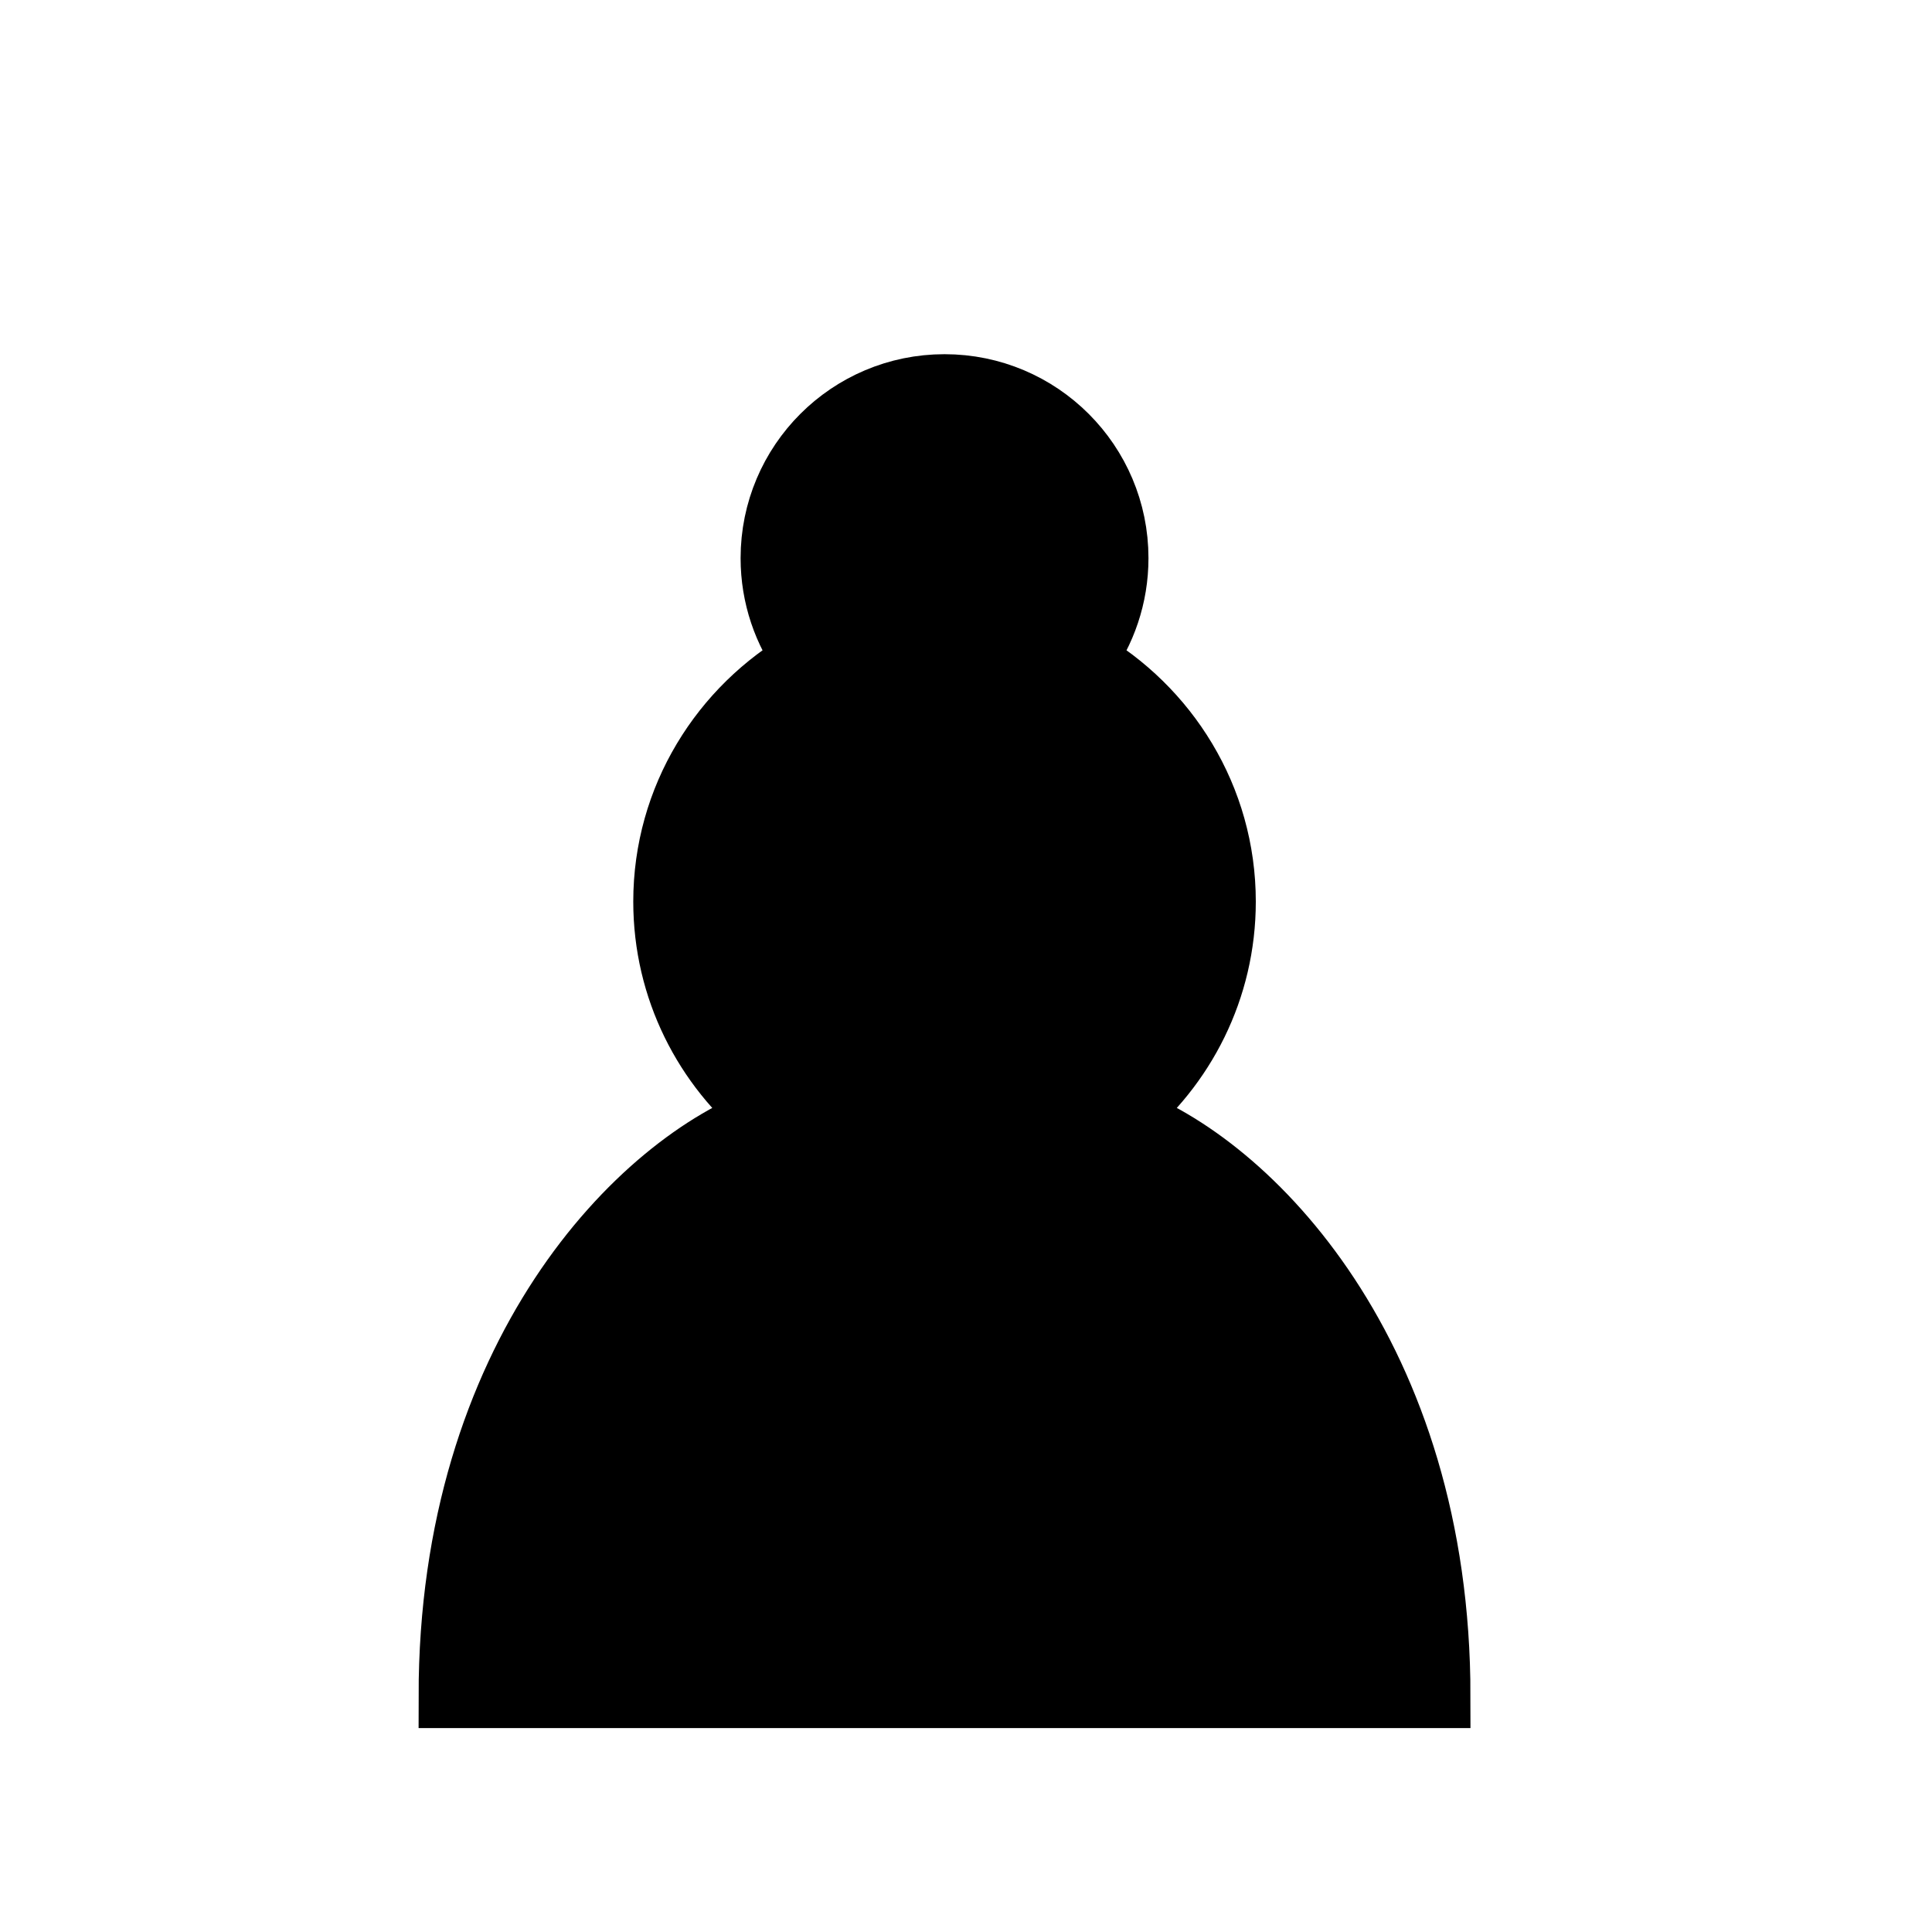
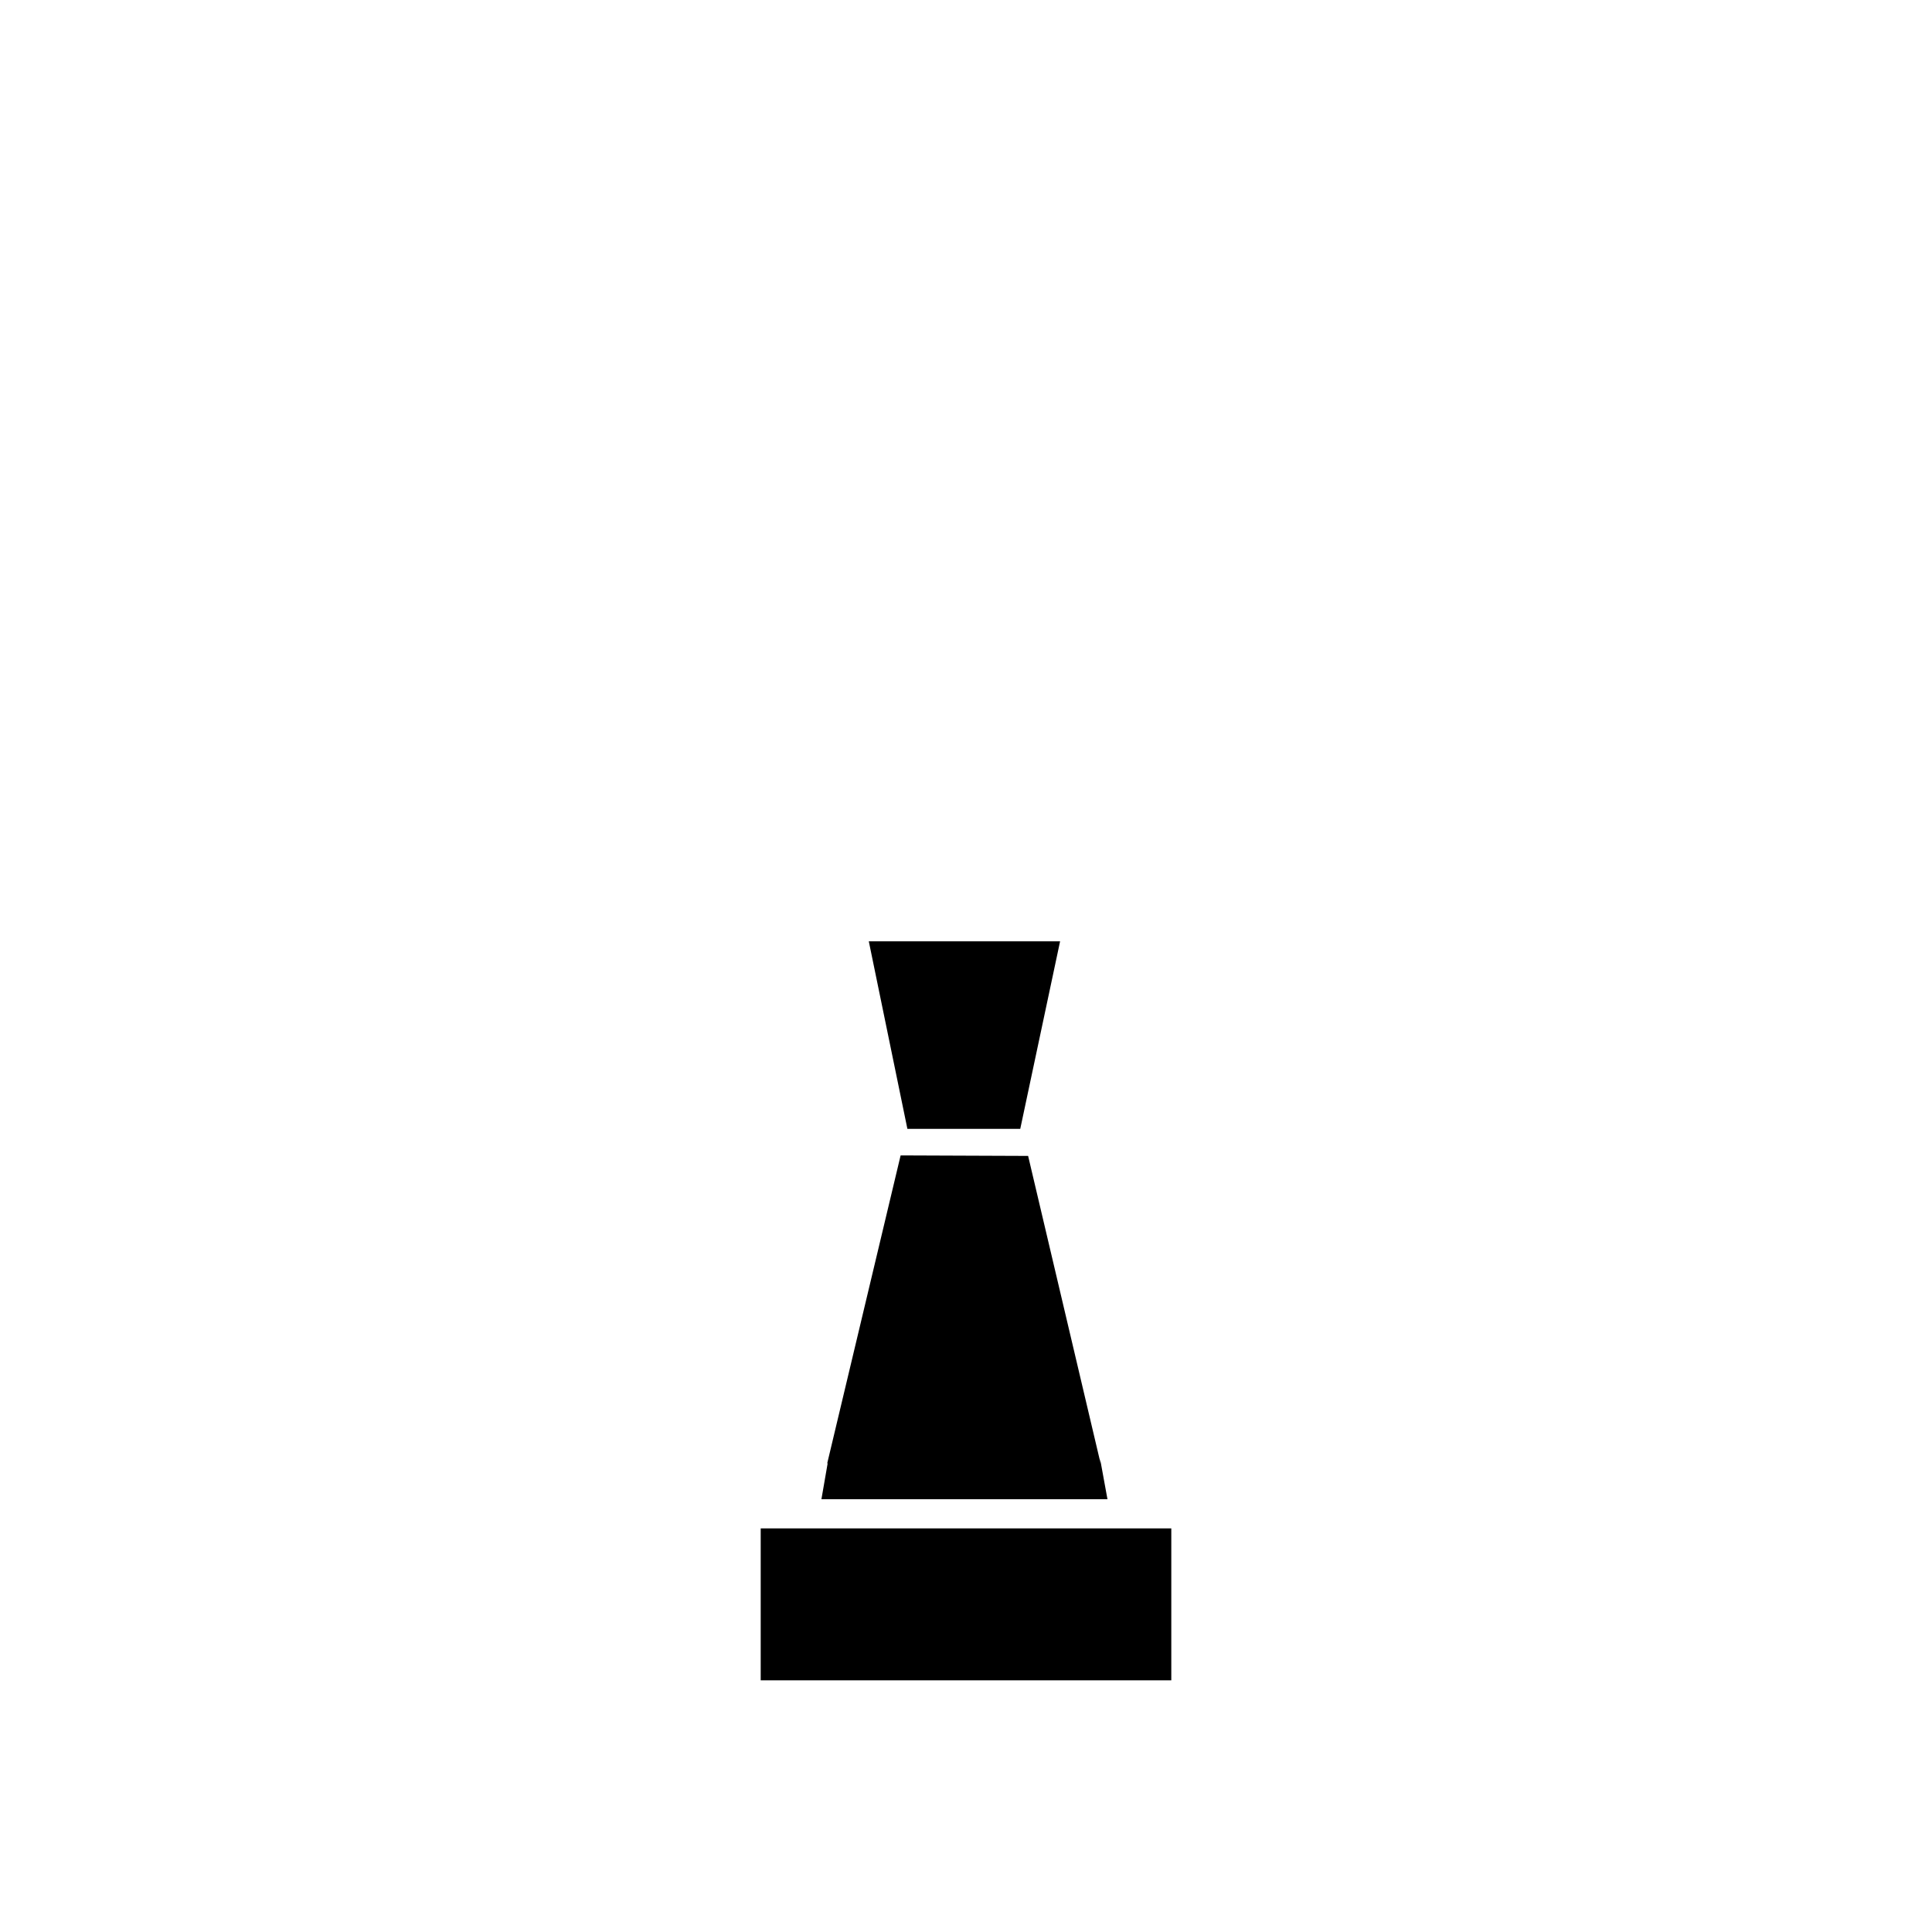
- <svg xmlns="http://www.w3.org/2000/svg" version="1.1" width="45" height="45">
-   <path d="M 22,9 C 19.79,9 18,10.79 18,13 C 18,13.89 18.29,14.71 18.78,15.38 C 16.83,16.5 15.5,18.59 15.5,21 C 15.5,23.03 16.44,24.84 17.91,26.03 C 14.91,27.09 10.5,31.58 10.5,39.5 L 33.5,39.5 C 33.5,31.58 29.09,27.09 26.09,26.03 C 27.56,24.84 28.5,23.03 28.5,21 C 28.5,18.59 27.17,16.5 25.22,15.38 C 25.71,14.71 26,13.89 26,13 C 26,10.79 24.21,9 22,9 z " style="opacity:1; fill:#000000; fill-opacity:1; fill-rule:nonzero; stroke:#000000; stroke-width:1.5; stroke-linecap:round; stroke-linejoin:miter; stroke-miterlimit:4; stroke-dasharray:none; stroke-opacity:1;" />
+ <svg xmlns="http://www.w3.org/2000/svg" version="1.1" x="0px" y="0px" width="1552px" height="1552px" viewBox="-1064.556 -1403.199 1552 1552" enable-background="new -1064.556 -1403.199 1552 1552" xml:space="preserve">
+   <g id="Background" display="none">
+     <rect x="-1064.556" y="-1403.199" display="inline" fill="#9E9797" width="1552" height="1552" />
+   </g>
+   <g id="emoji">
+     <polygon points="-254.529,-511.075 -325.021,-510.195 -346.556,-633.226 -231.556,-634.226  " />
+     <polygon points="-189.556,-210.035 -383.021,-210.035 -325.021,-466.226 -251.556,-464.226  " />
+     <polygon points="-138.556,-75.588 -433.515,-70.98 -433.515,-159.98 -138.556,-155.588  " />
+     <g>
+       <g transform="translate(0,-952.3622)">
+         <path d="M-341.076,477.322l-58.957,247.338h0.336l-5,28.859h229.785l-6-32.859l0.451,4l-58.193-246.936 M-317.738,503.393h54.973     l53.076,220.907h-161.117L-317.738,503.393z" />
+       </g>
+       <path d="M-453.476-175.428v122.04c161.279,0,168.559,0,329.84,0v-122.04H-453.476z M-424.677-146.628h272.24v64.439h-272.24    V-146.628z" />
+       <path d="M-244.975-496.371l32-150.64h-153.66l31,150.64 M-333.489-620.211h87.369l-20.769,96.04h-48L-333.489-620.211z" />
+     </g>
+   </g>
</svg>
